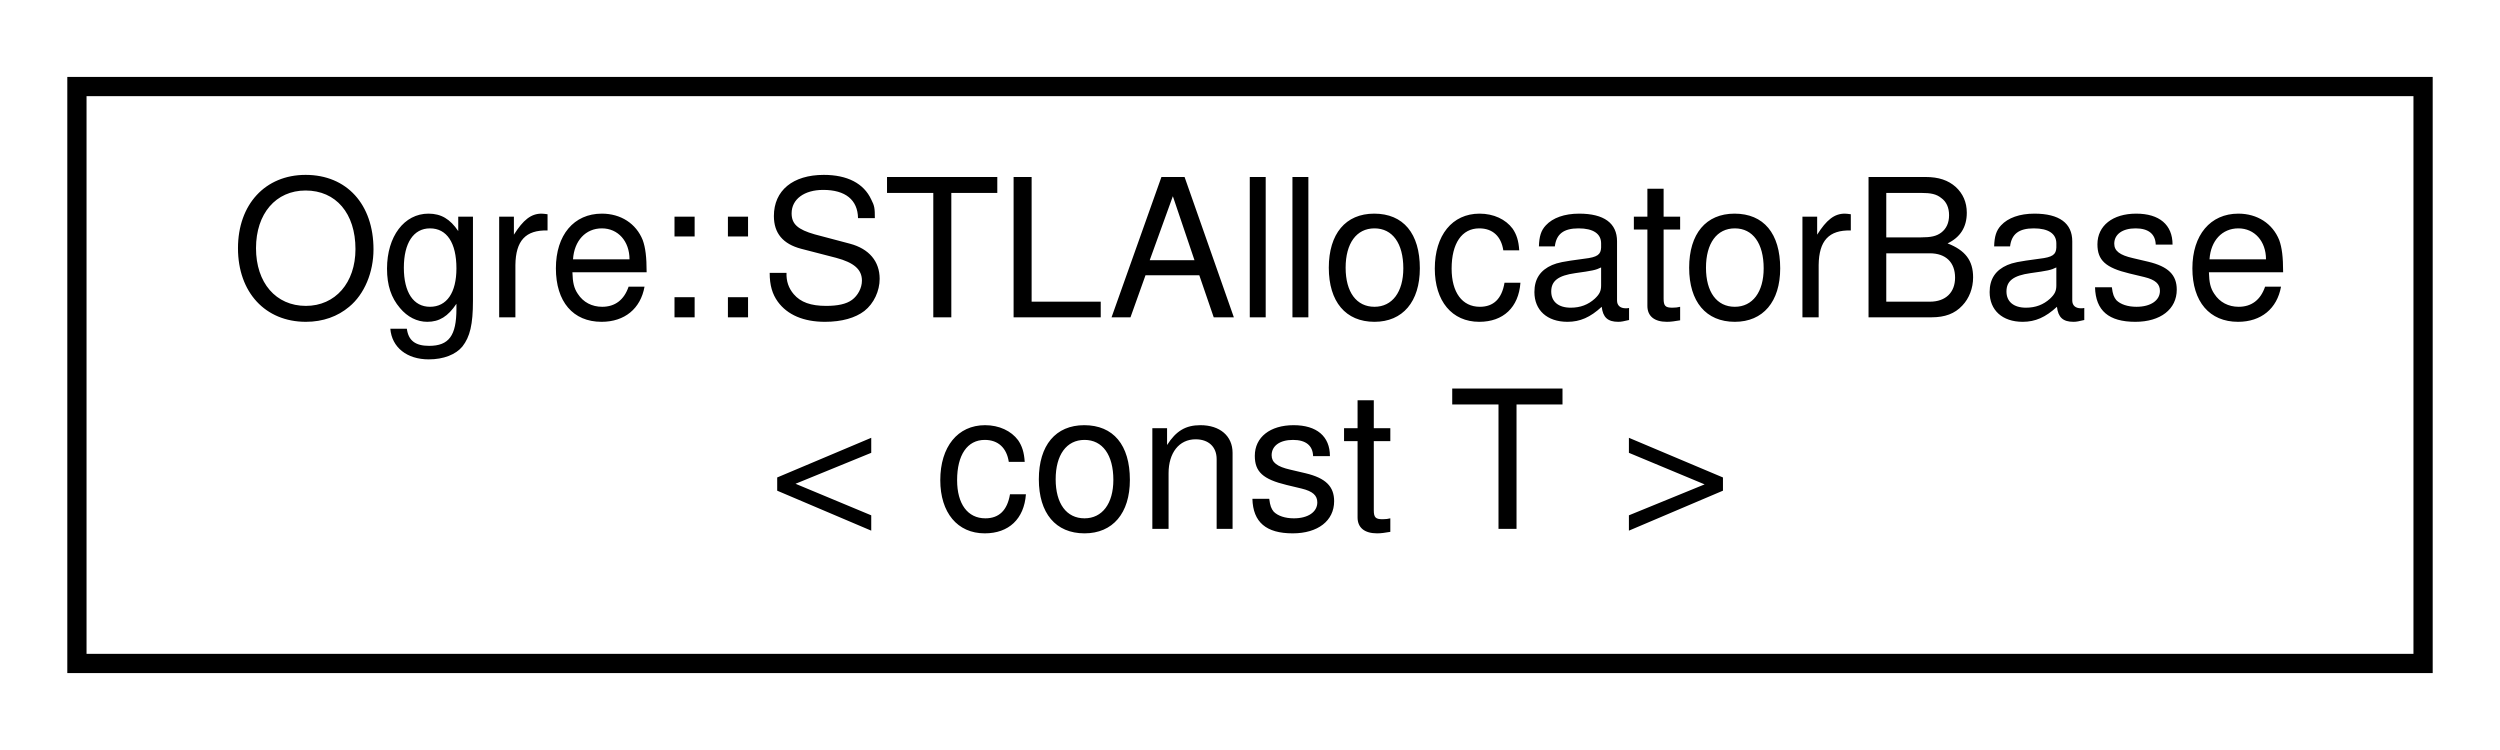
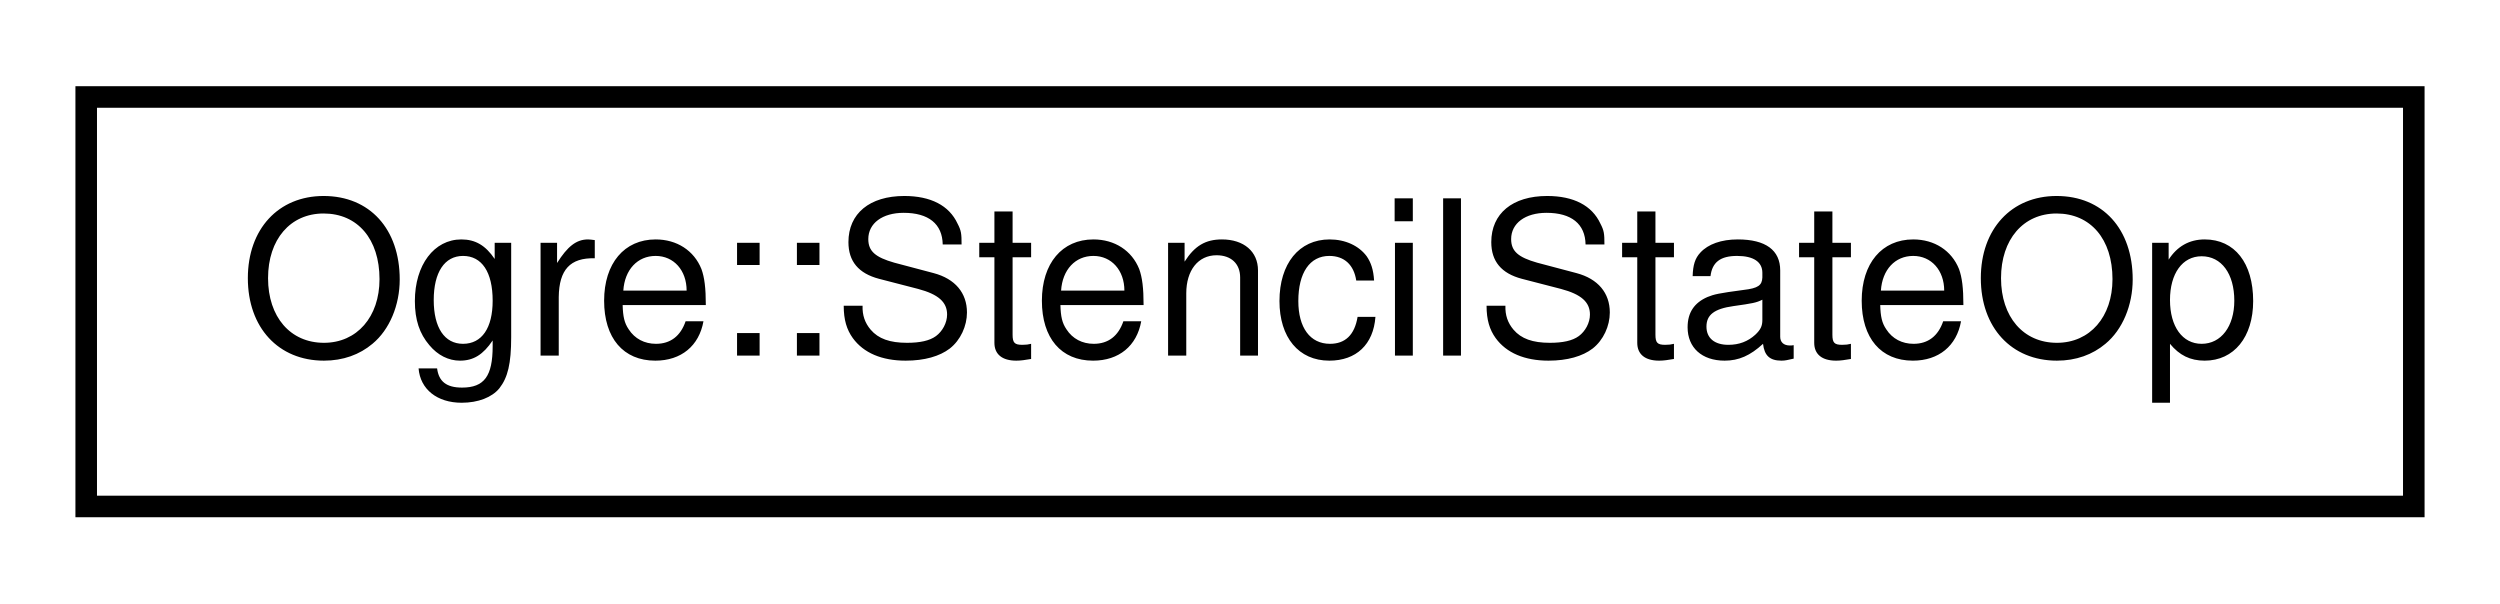
- <svg xmlns="http://www.w3.org/2000/svg" xmlns:xlink="http://www.w3.org/1999/xlink" width="130pt" height="39pt" viewBox="0.00 0.00 130.00 39.00">
-   <g id="graph0" class="graph" transform="scale(1 1) rotate(0) translate(4 35)">
+ <svg xmlns="http://www.w3.org/2000/svg" xmlns:xlink="http://www.w3.org/1999/xlink" width="116pt" height="28pt" viewBox="0.00 0.00 116.00 28.00">
+   <g id="graph0" class="graph" transform="scale(1 1) rotate(0) translate(4 24)">
    <g id="node1" class="node">
      <g id="a_node1">
-         <a xlink:href="struct_ogre_1_1_s_t_l_allocator_base_3_01const_01_t_01_4.html" target="_top" xlink:title=" ">
-           <polygon fill="none" stroke="black" points="0,-0.5 0,-30.5 122,-30.5 122,-0.5 0,-0.5" />
-           <text text-anchor="start" x="8" y="-18.5" font-family="Helvetica,sans-Serif" font-size="10.00">Ogre::STLAllocatorBase</text>
-           <text text-anchor="middle" x="61" y="-7.5" font-family="Helvetica,sans-Serif" font-size="10.00">&lt; const T &gt;</text>
+         <a xlink:href="struct_ogre_1_1_stencil_state_op.html" target="_top" xlink:title=" ">
+           <polygon fill="none" stroke="black" points="0,-0.5 0,-19.5 108,-19.5 108,-0.5 0,-0.5" />
+           <text text-anchor="middle" x="54" y="-7.5" font-family="Helvetica,sans-Serif" font-size="10.00">Ogre::StencilStateOp</text>
        </a>
      </g>
    </g>
  </g>
</svg>
